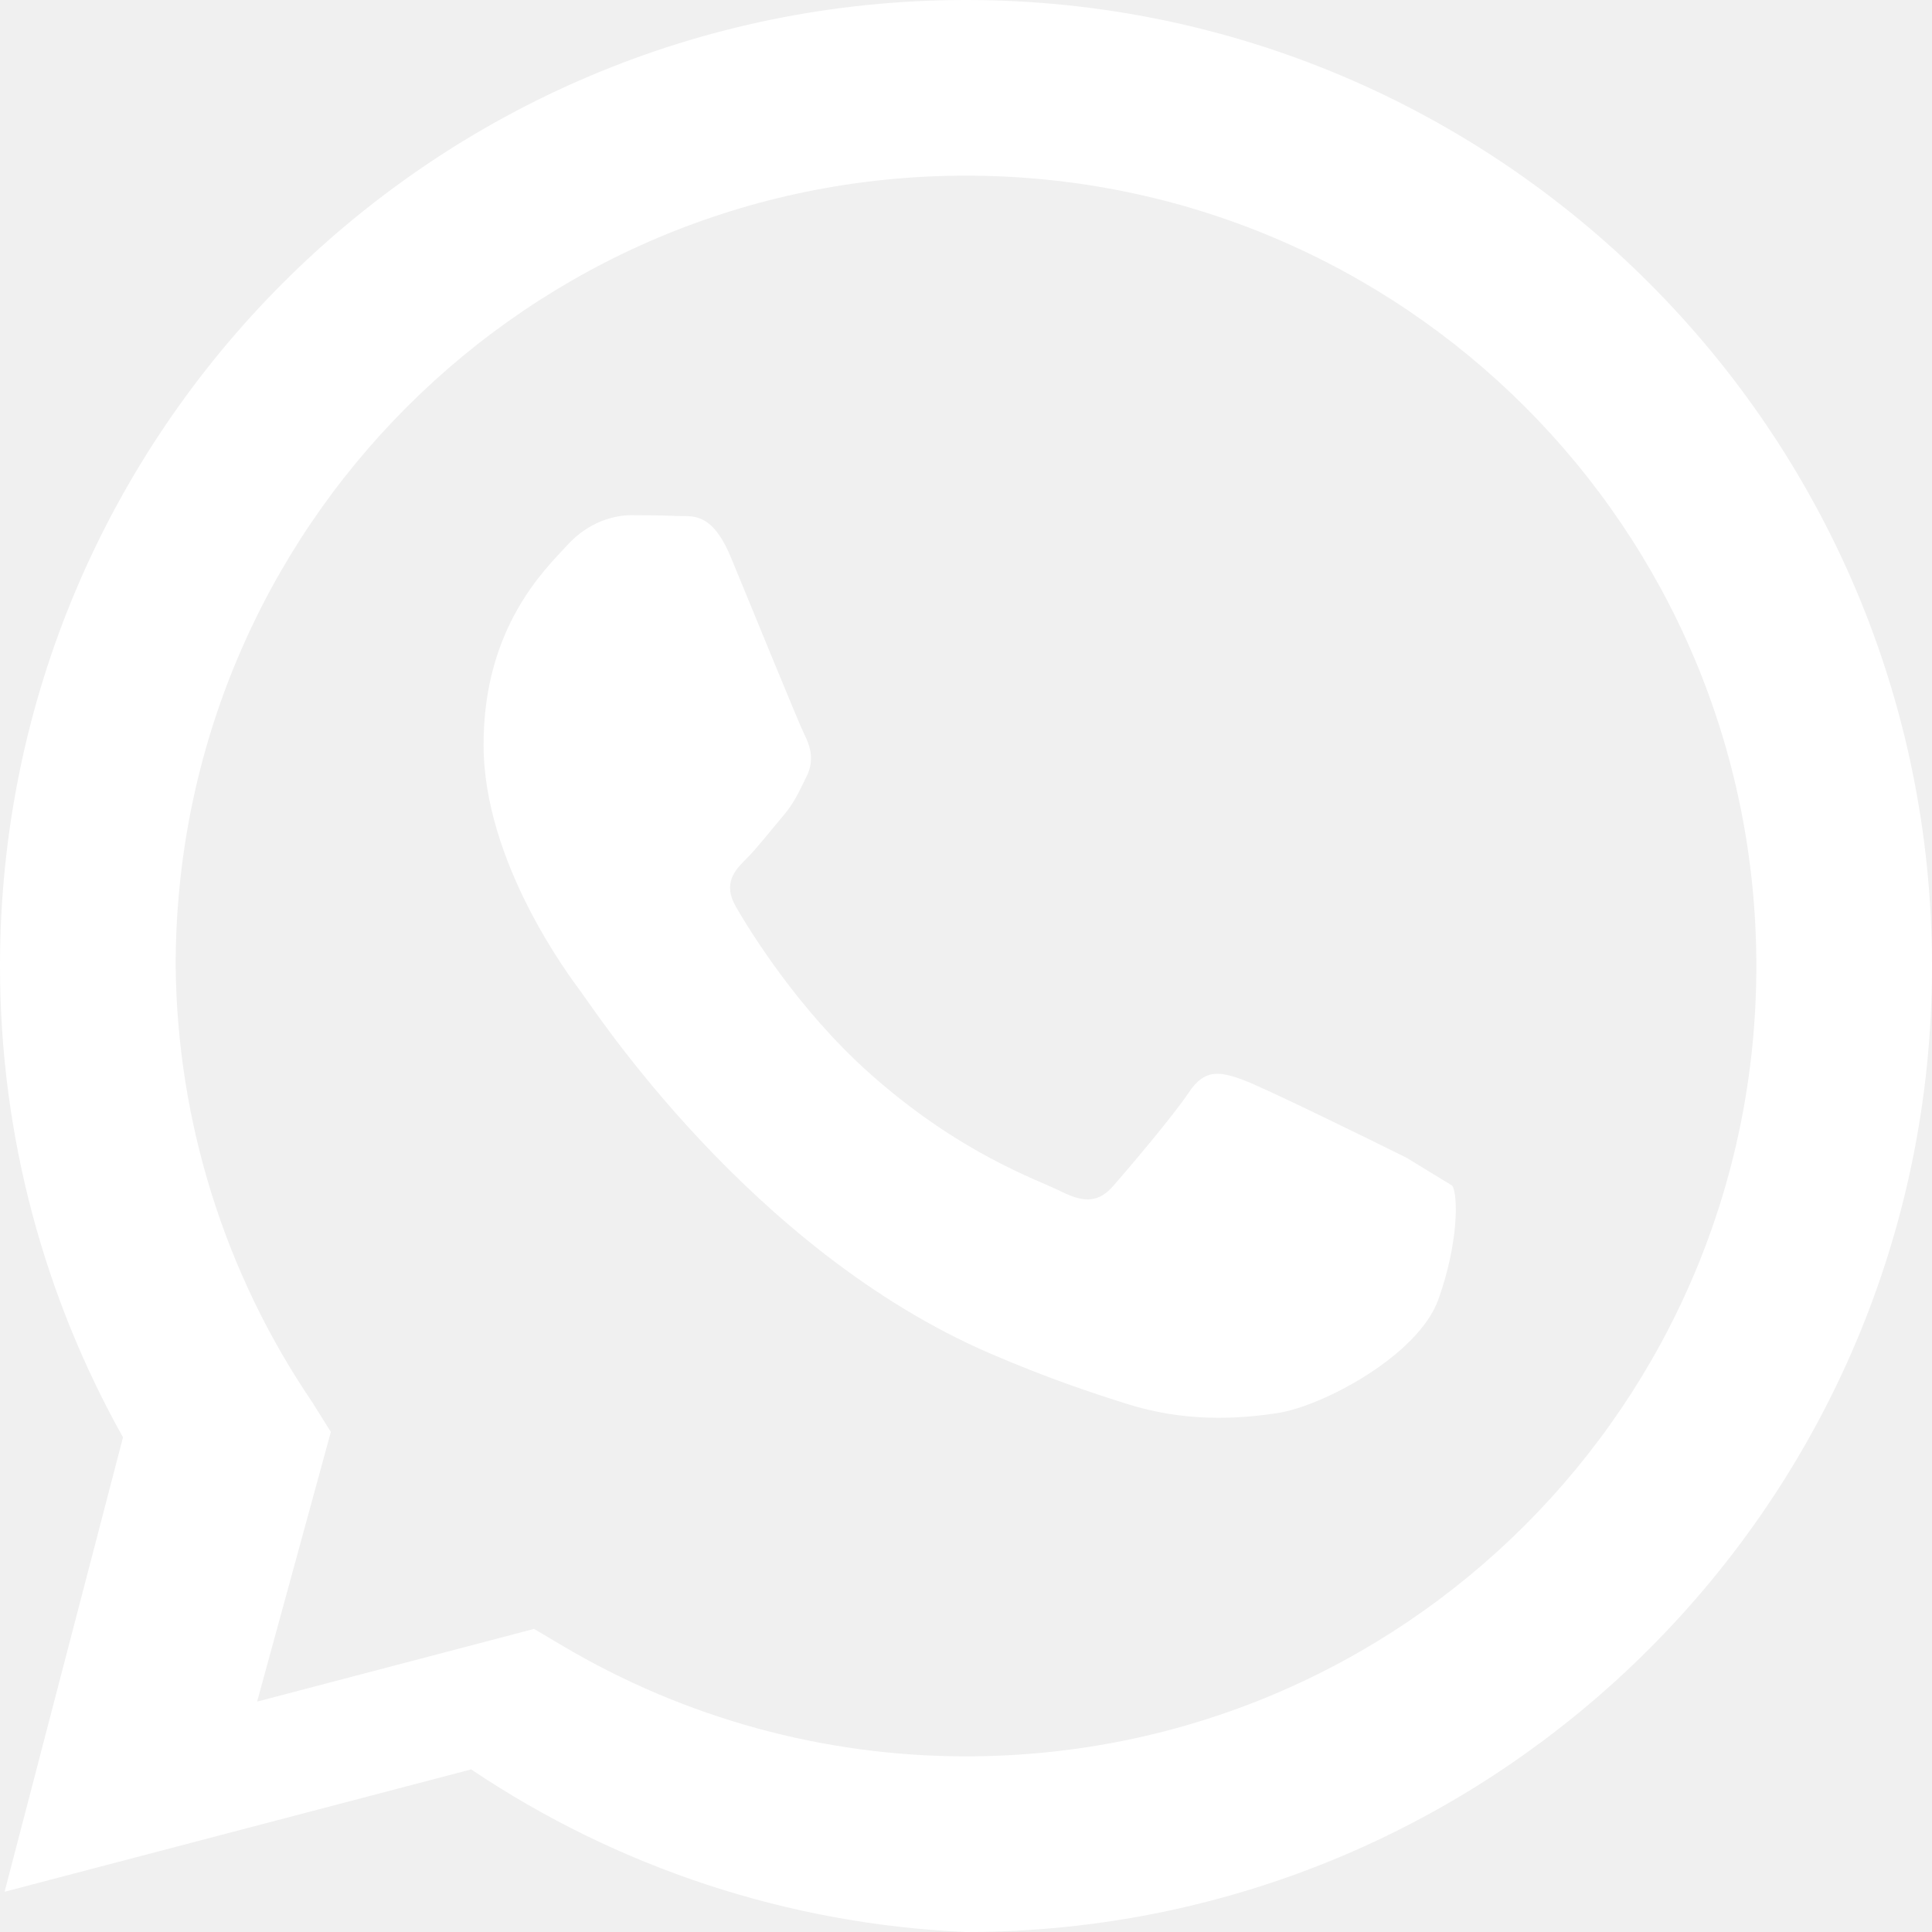
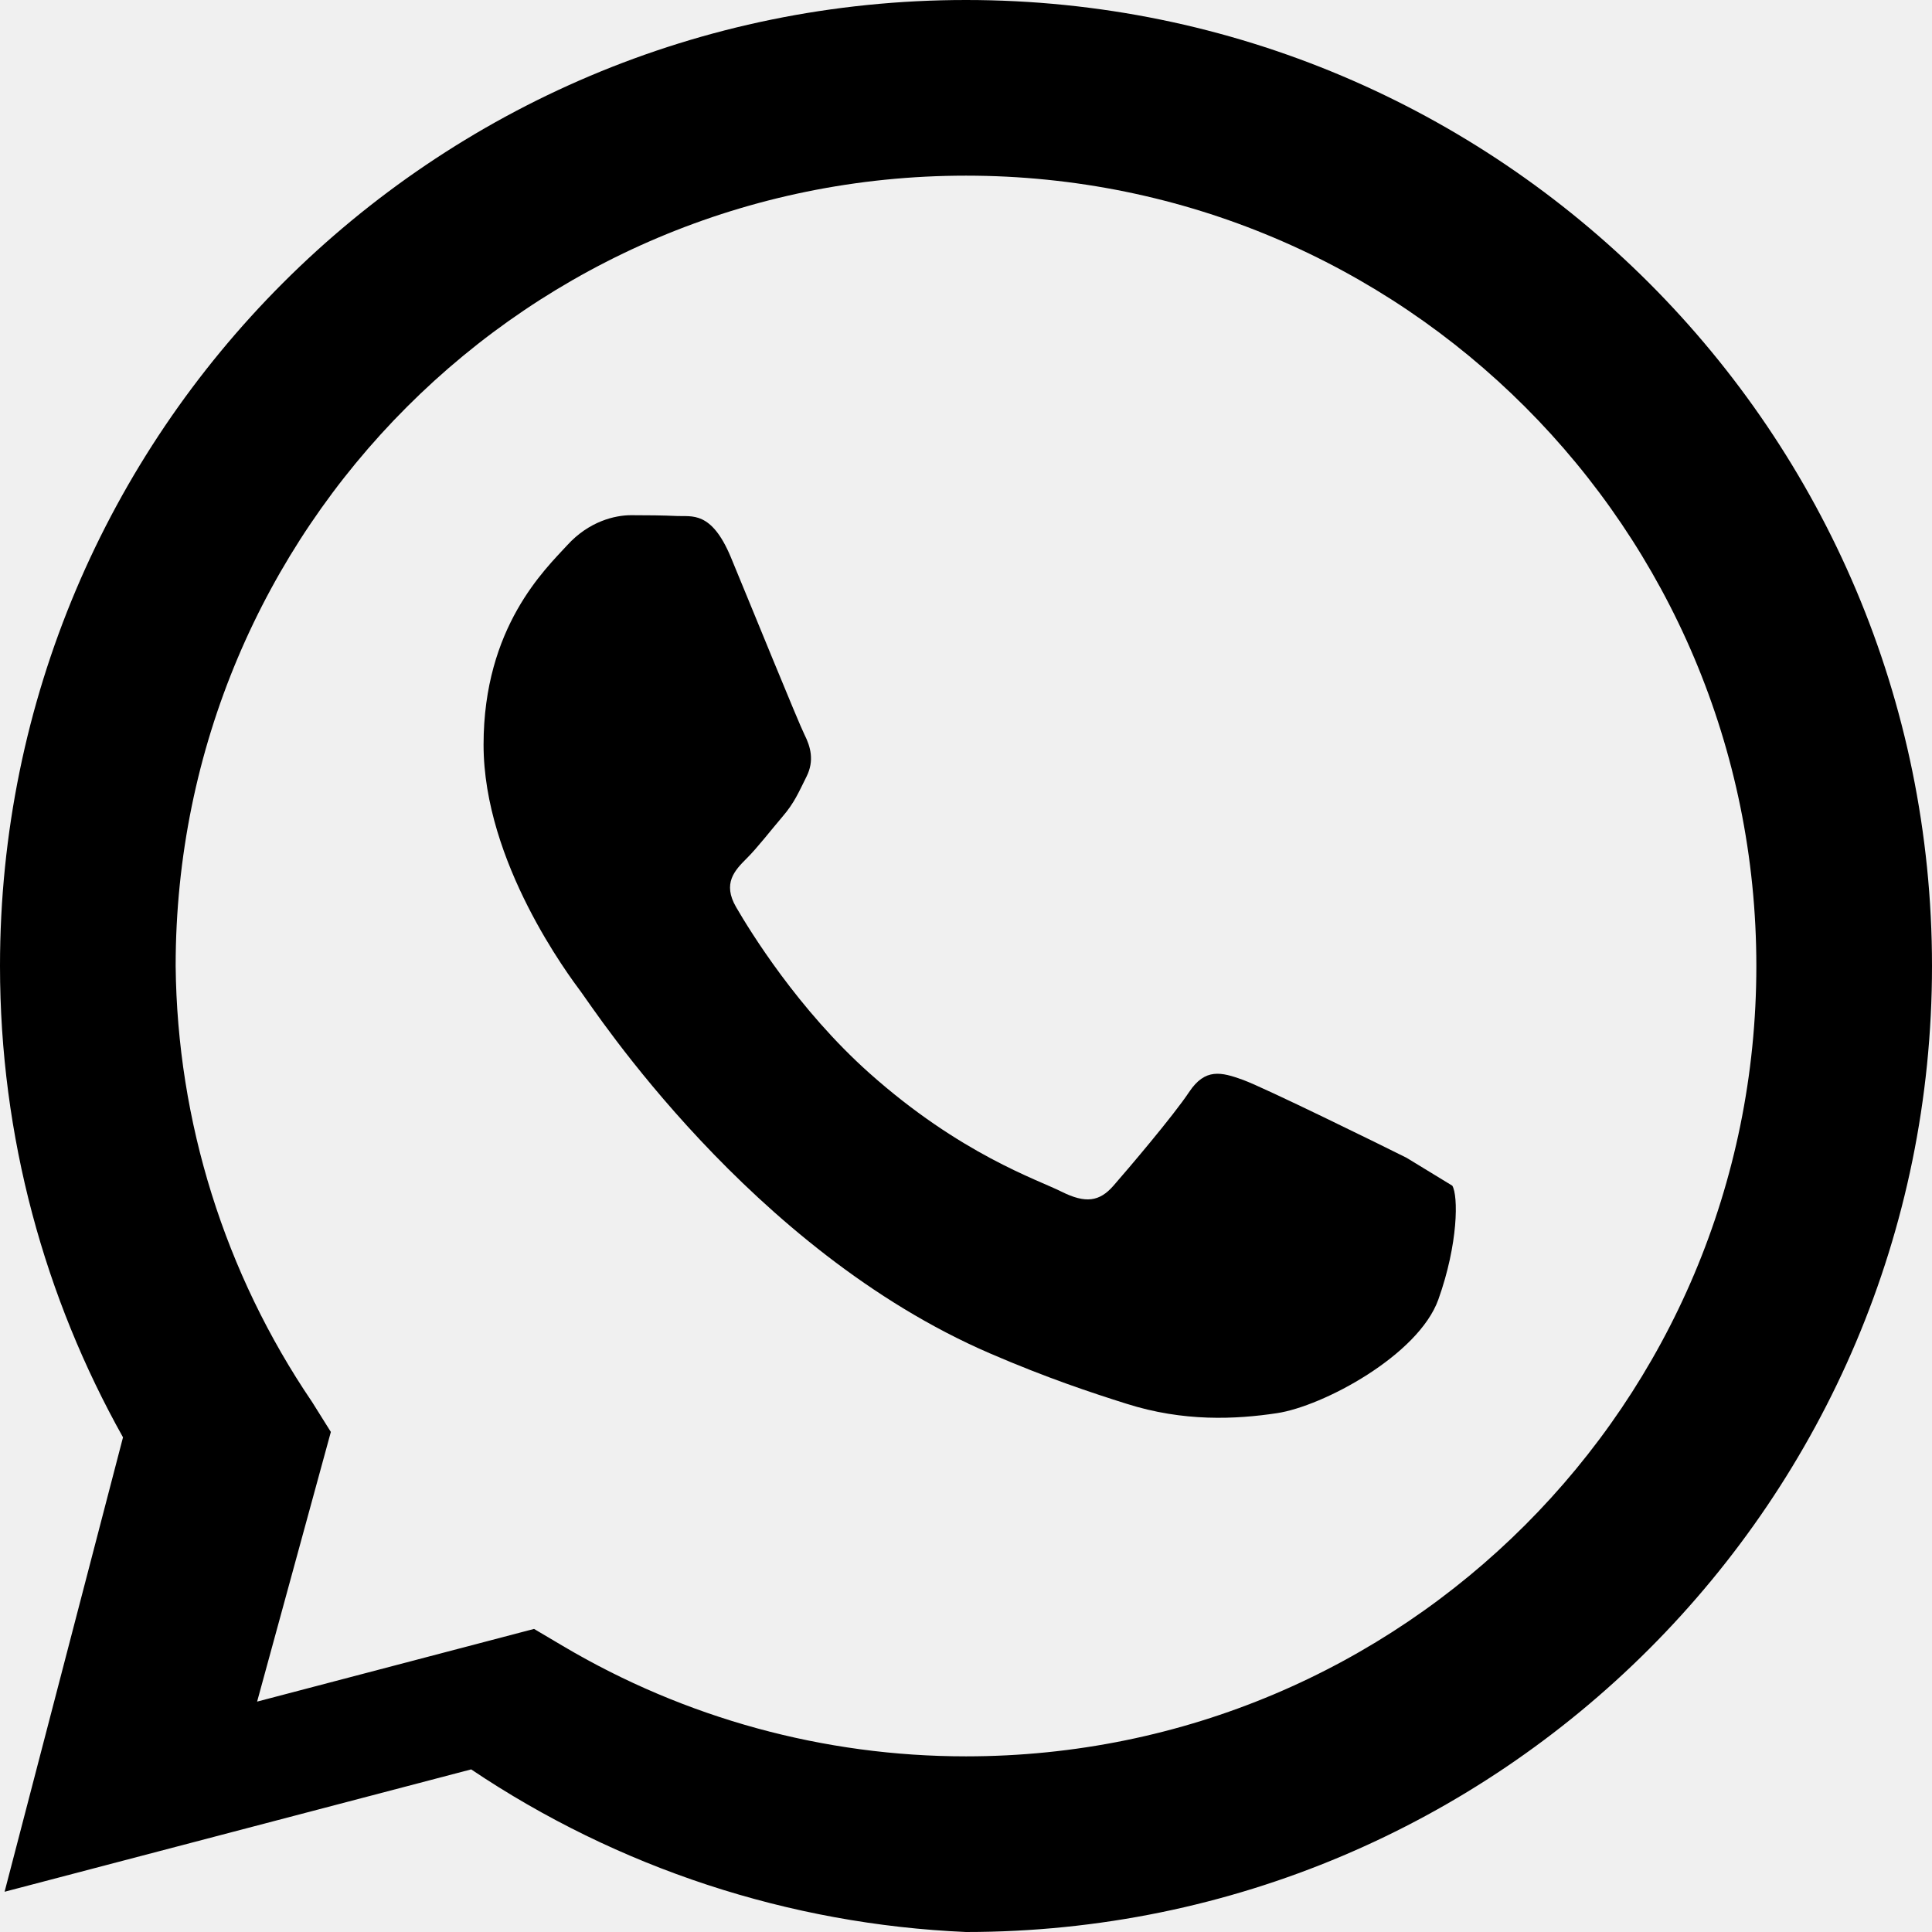
- <svg xmlns="http://www.w3.org/2000/svg" viewBox="0 0 24 24" fill="white">
+ <svg xmlns="http://www.w3.org/2000/svg" viewBox="0 0 24 24" fill="currentColor">
  <path d="M17.472 14.382c-.297-.149-1.758-.867-2.03-.967-.273-.099-.471-.148-.67.15-.197.297-.767.966-.94 1.164-.173.199-.347.223-.644.075-.297-.15-1.255-.463-2.39-1.475-.883-.788-1.48-1.761-1.653-2.059-.173-.297-.018-.458.13-.606.134-.133.298-.347.446-.52.149-.174.198-.298.298-.497.099-.198.05-.371-.025-.52-.075-.149-.669-1.612-.916-2.207-.242-.579-.487-.5-.669-.51-.173-.008-.371-.01-.57-.01-.198 0-.52.074-.792.372-.272.297-1.04 1.016-1.04 2.479 0 1.462 1.065 2.875 1.213 3.074.149.198 2.096 3.2 5.077 4.487.709.306 1.262.489 1.694.625.712.227 1.36.195 1.871.118.571-.085 1.758-.719 2.006-1.413.248-.694.248-1.289.173-1.413z" />
  <path d="M12 0C5.373 0 0 5.373 0 12c0 2.127.558 4.123 1.528 5.855L.057 23.5l5.796-1.52A11.946 11.946 0 0012 24c6.627 0 12-5.373 12-12S18.627 0 12 0zm0 21.818a9.818 9.818 0 01-5.006-1.37l-.36-.213-3.44.903.916-3.35-.233-.372A9.818 9.818 0 012.182 12C2.182 6.57 6.57 2.182 12 2.182S21.818 6.57 21.818 12 17.43 21.818 12 21.818z" />
</svg>
